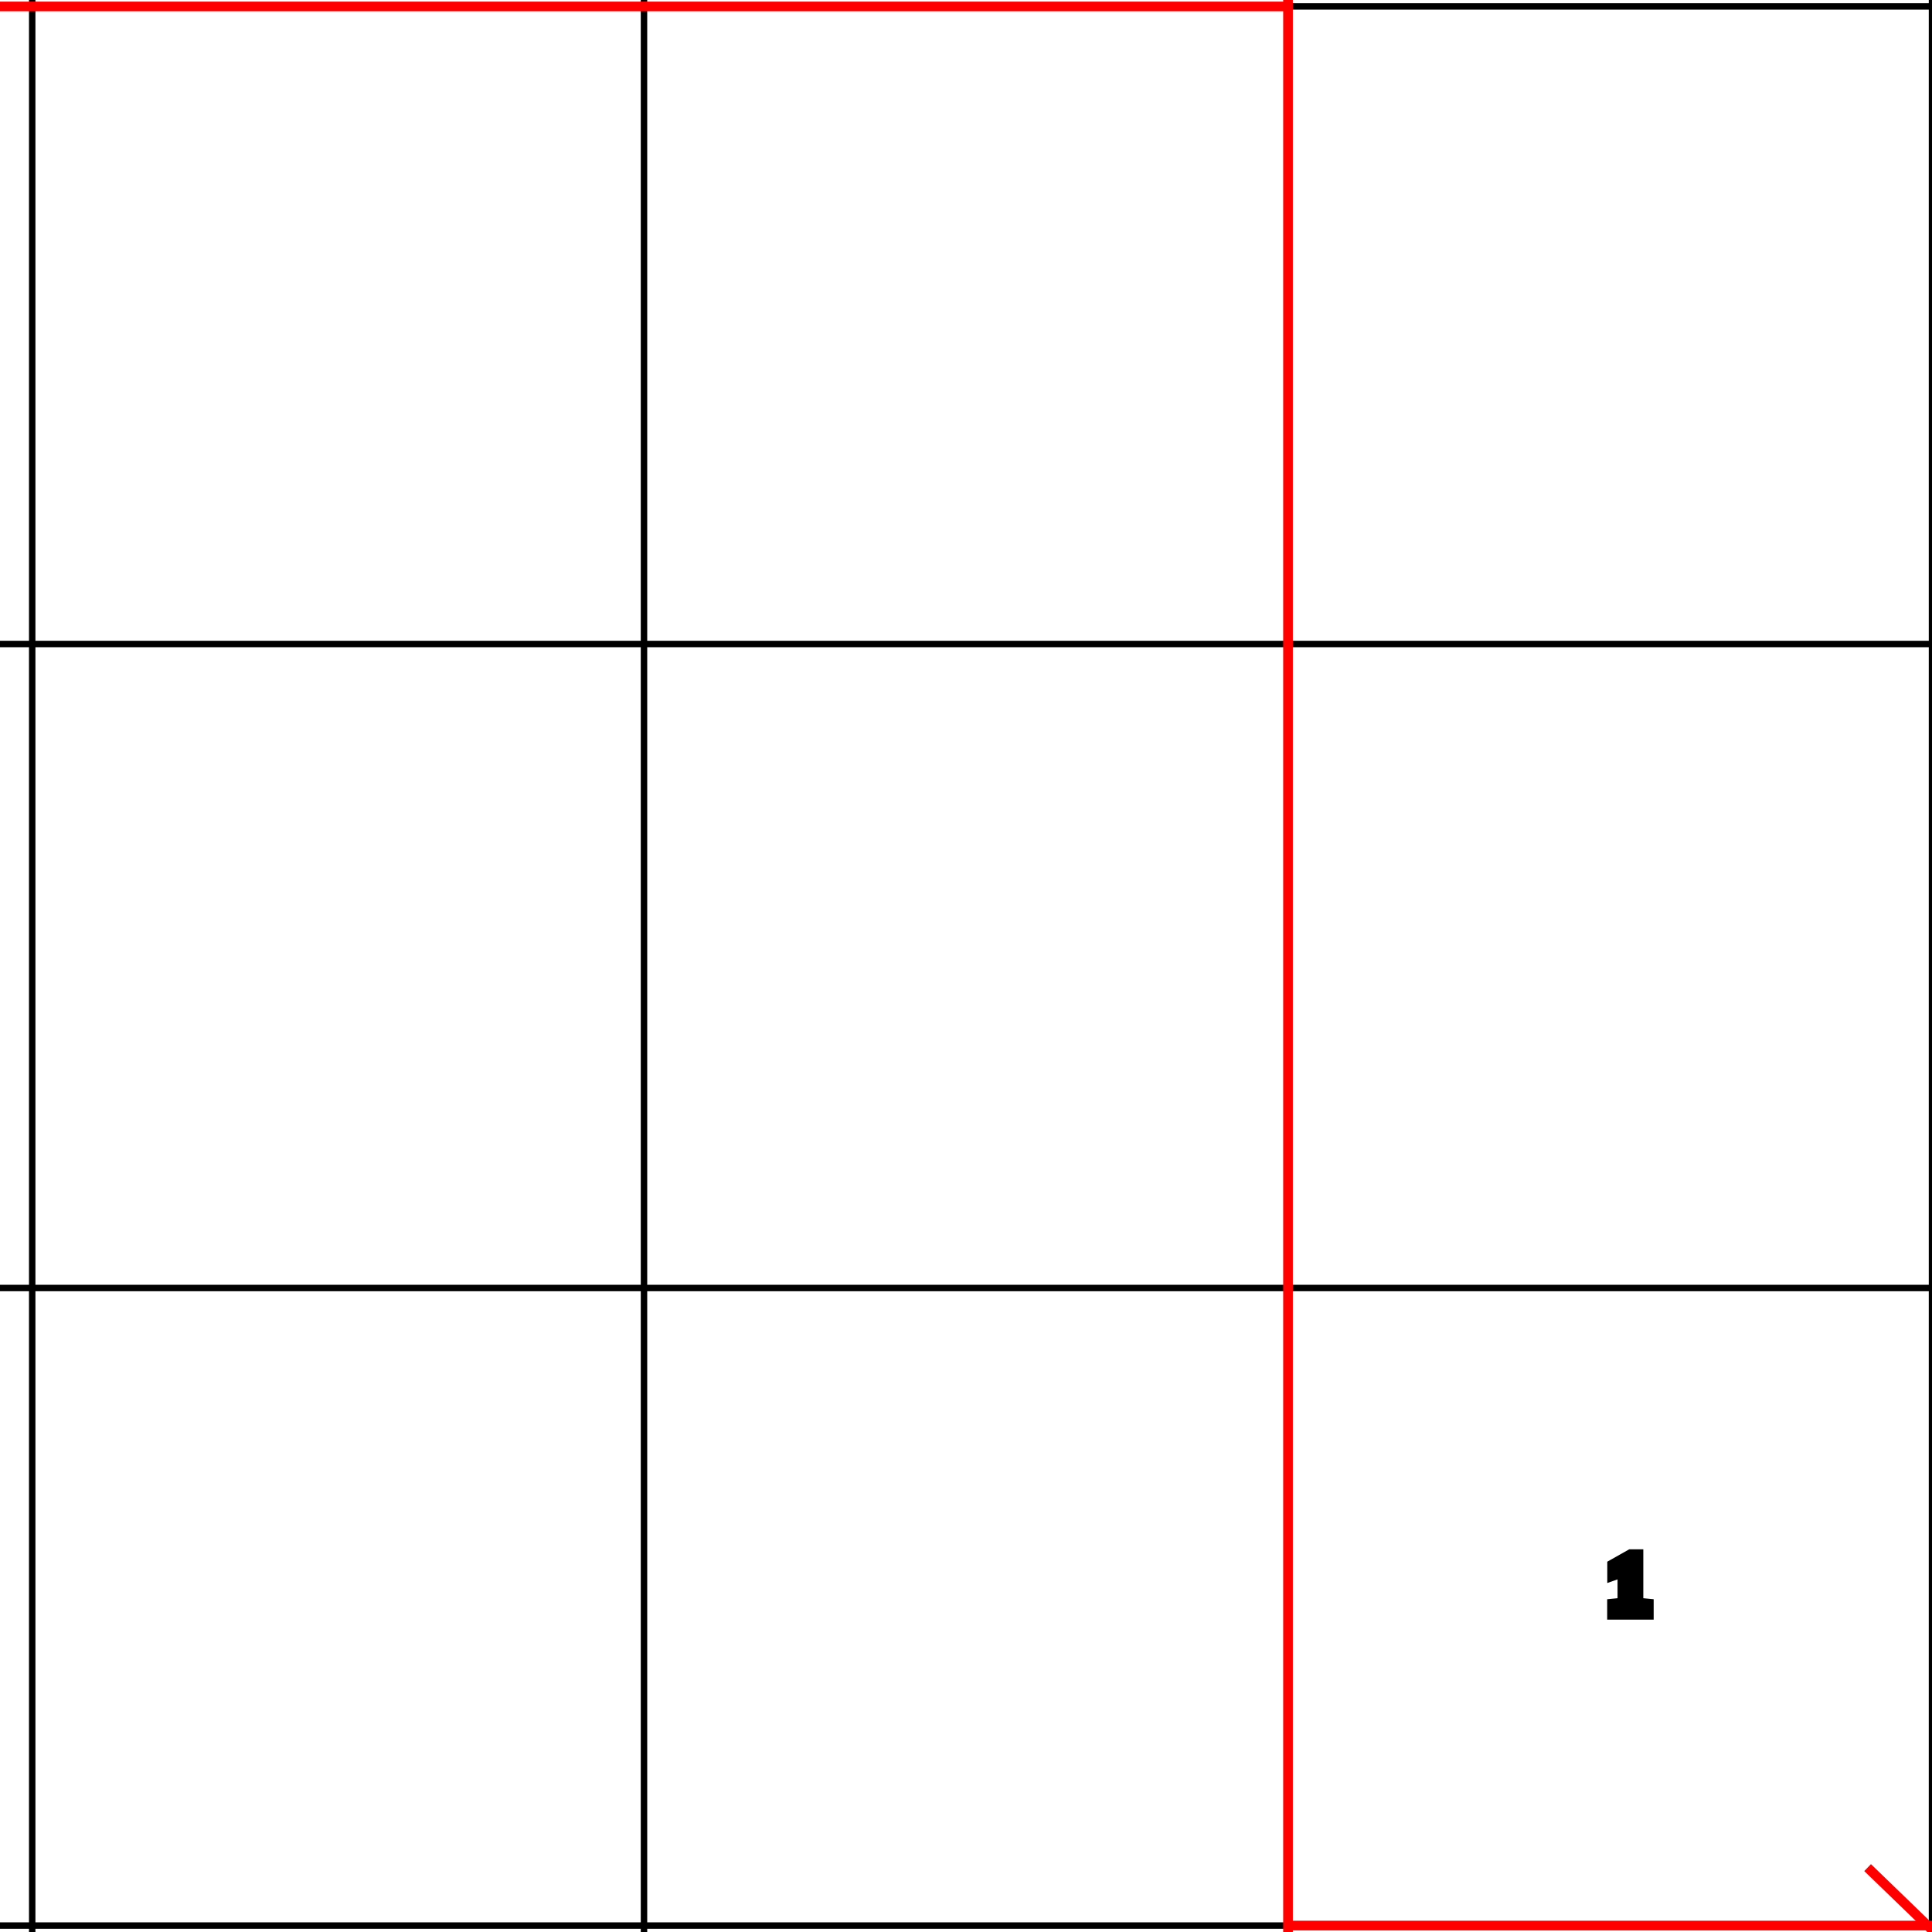
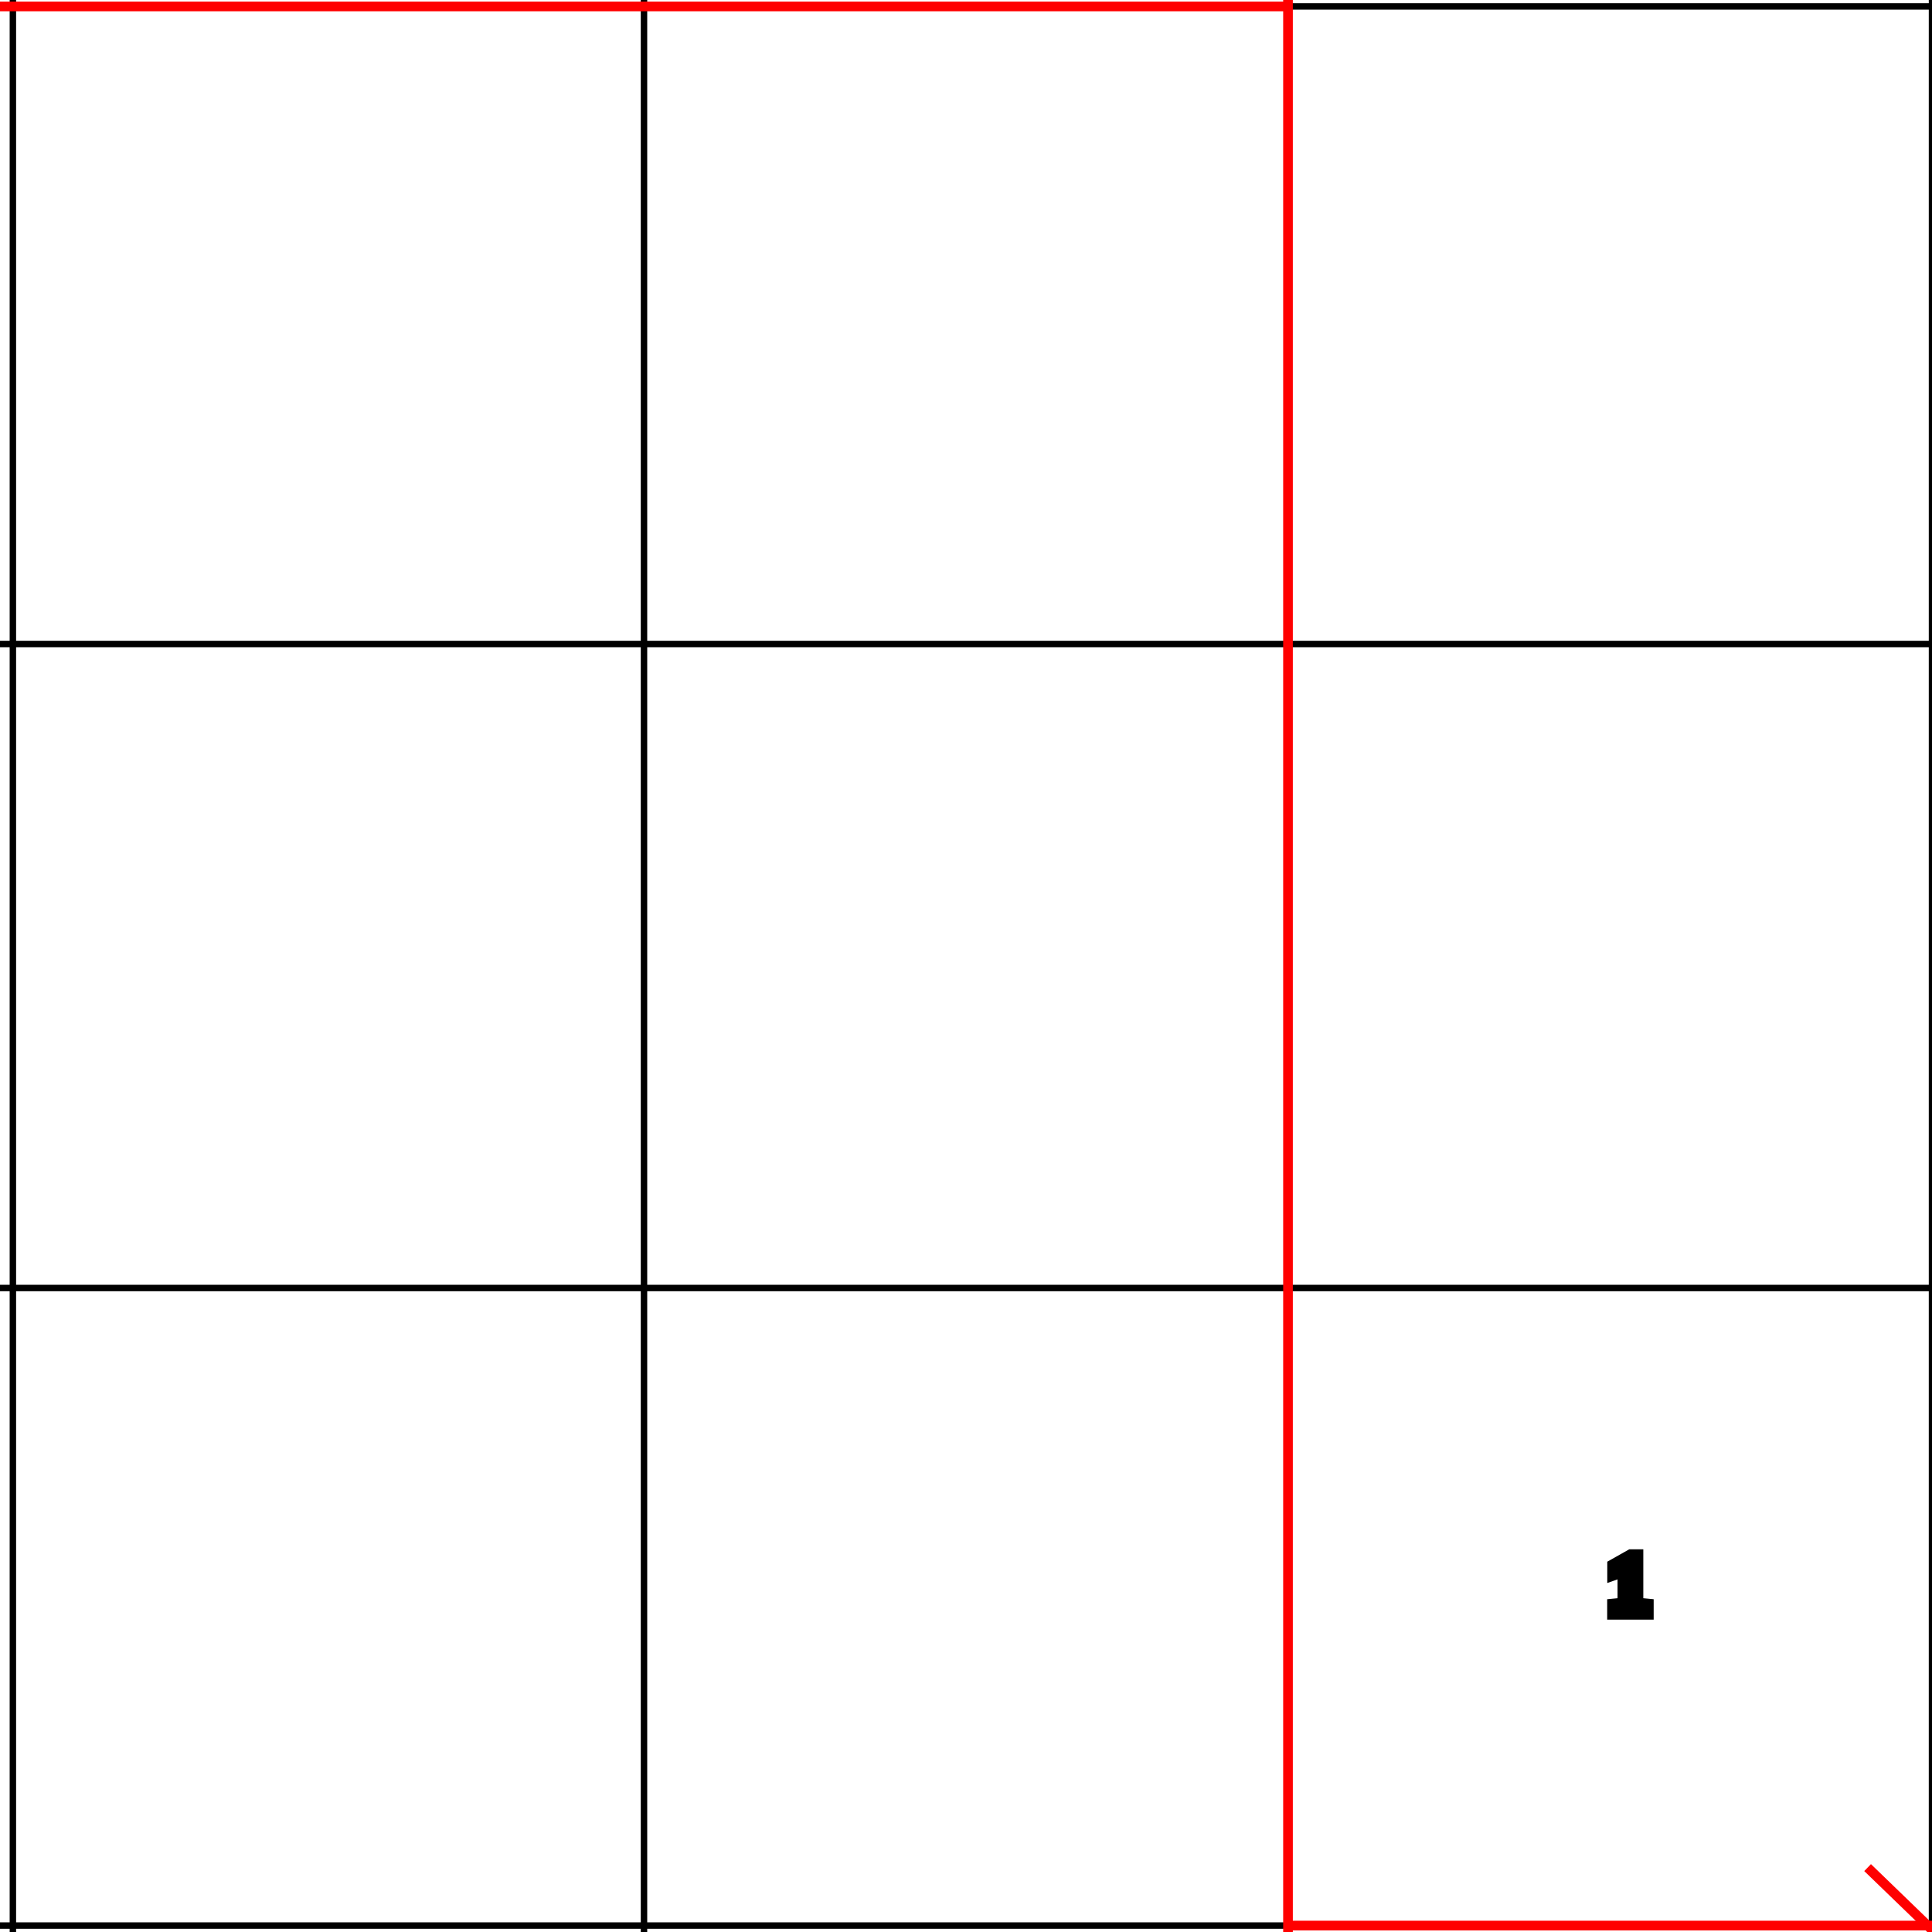
<svg xmlns="http://www.w3.org/2000/svg" version="1.1" id="Capa_1" x="1px" y="1px" width="300" height="300" style="enable-background:new 0 0 255 0;" xml:space="preserve">
  <g stroke="black" stroke-width="3">
	Verticals
-    <path stroke-width="1" d="      M 5 0 l 0 300     M 300 0 l 0 300     M 100 0 l 0 300     M 200 0 l 0 300    " />
+    <path stroke-width="1" d="      M 2 0 l 0 300     M 300 0 l 0 300     M 100 0 l 0 300     M 200 0 l 0 300    " />
 	Horizontals
   <path stroke="black" stroke-width="1" d="     M 0 1 l 300 0     M 0 100 l 300 0     M 0 200 l 300 0     M 0 299 l 300 0    " />
 	Changes
   <path stroke="red" stroke-width="1.5" d="     M 0 1 l 200 0     M 200 0 l 0 300     M 200 299 l 300 0    " />
  	Arrow
   <path stroke="red" stroke-width="1.5" d="     M 290 290 l 300 290    " />
    <text x="250" y="250">1</text>
  </g>
</svg>
